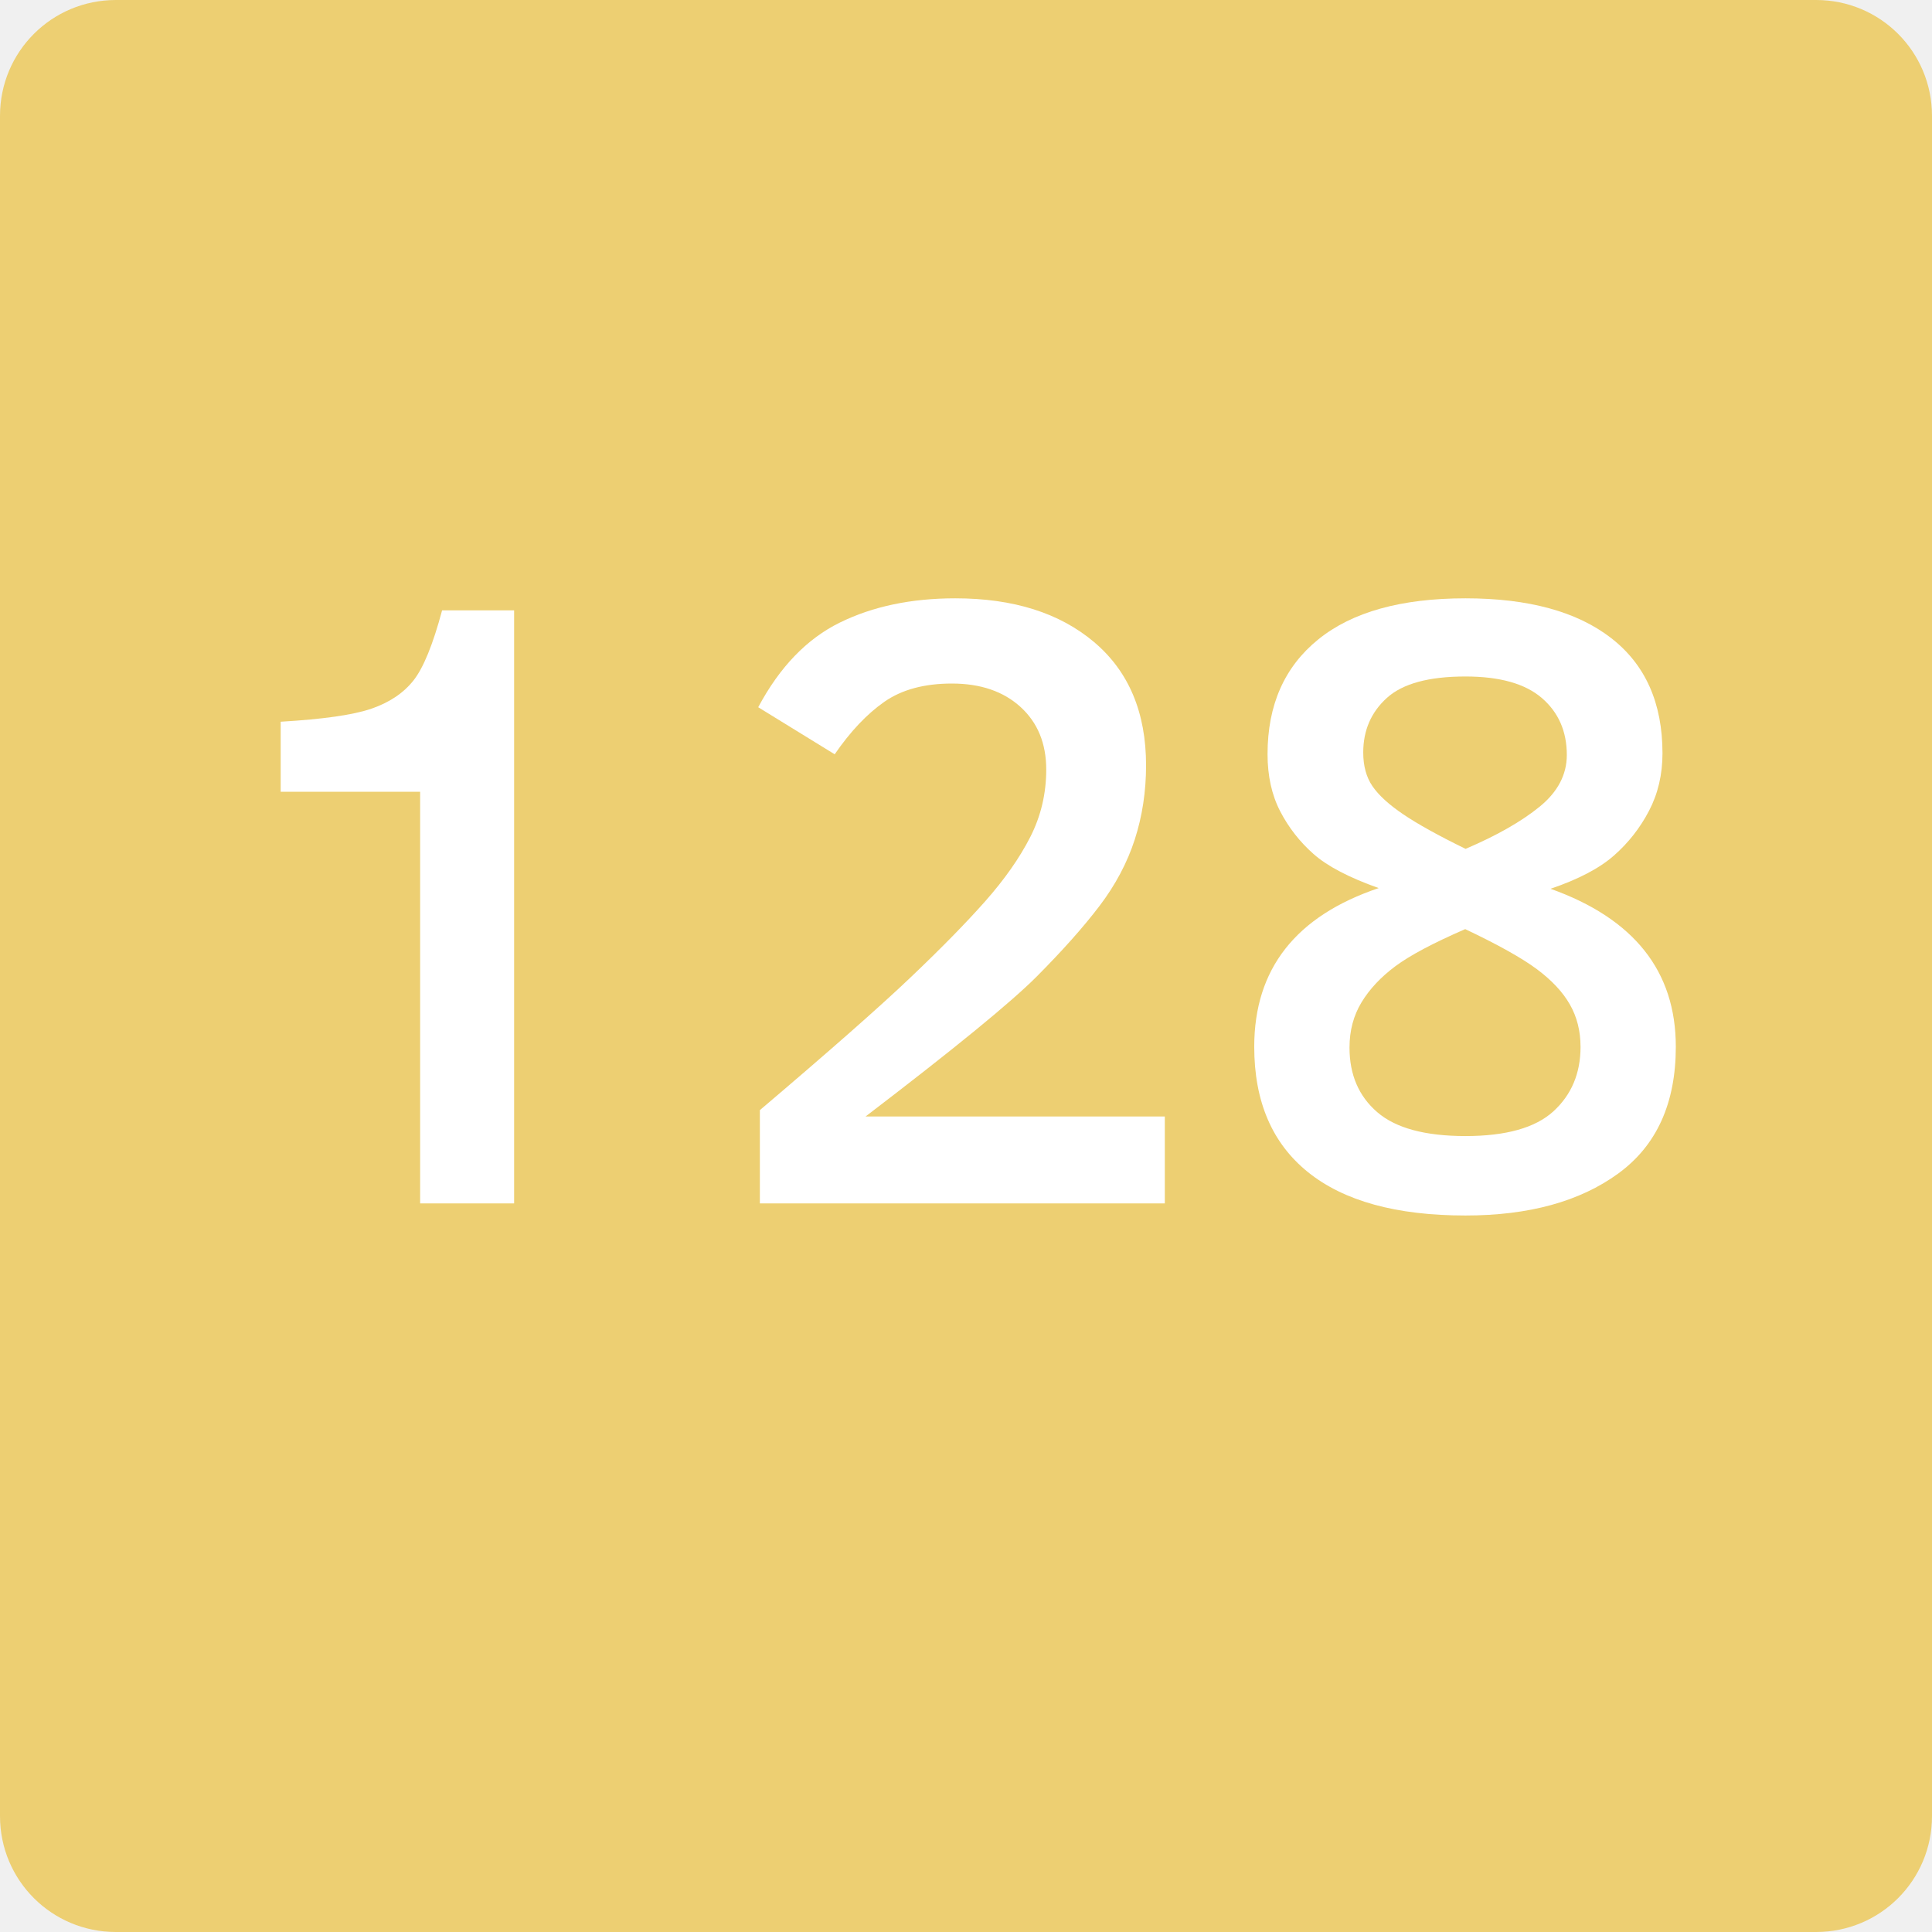
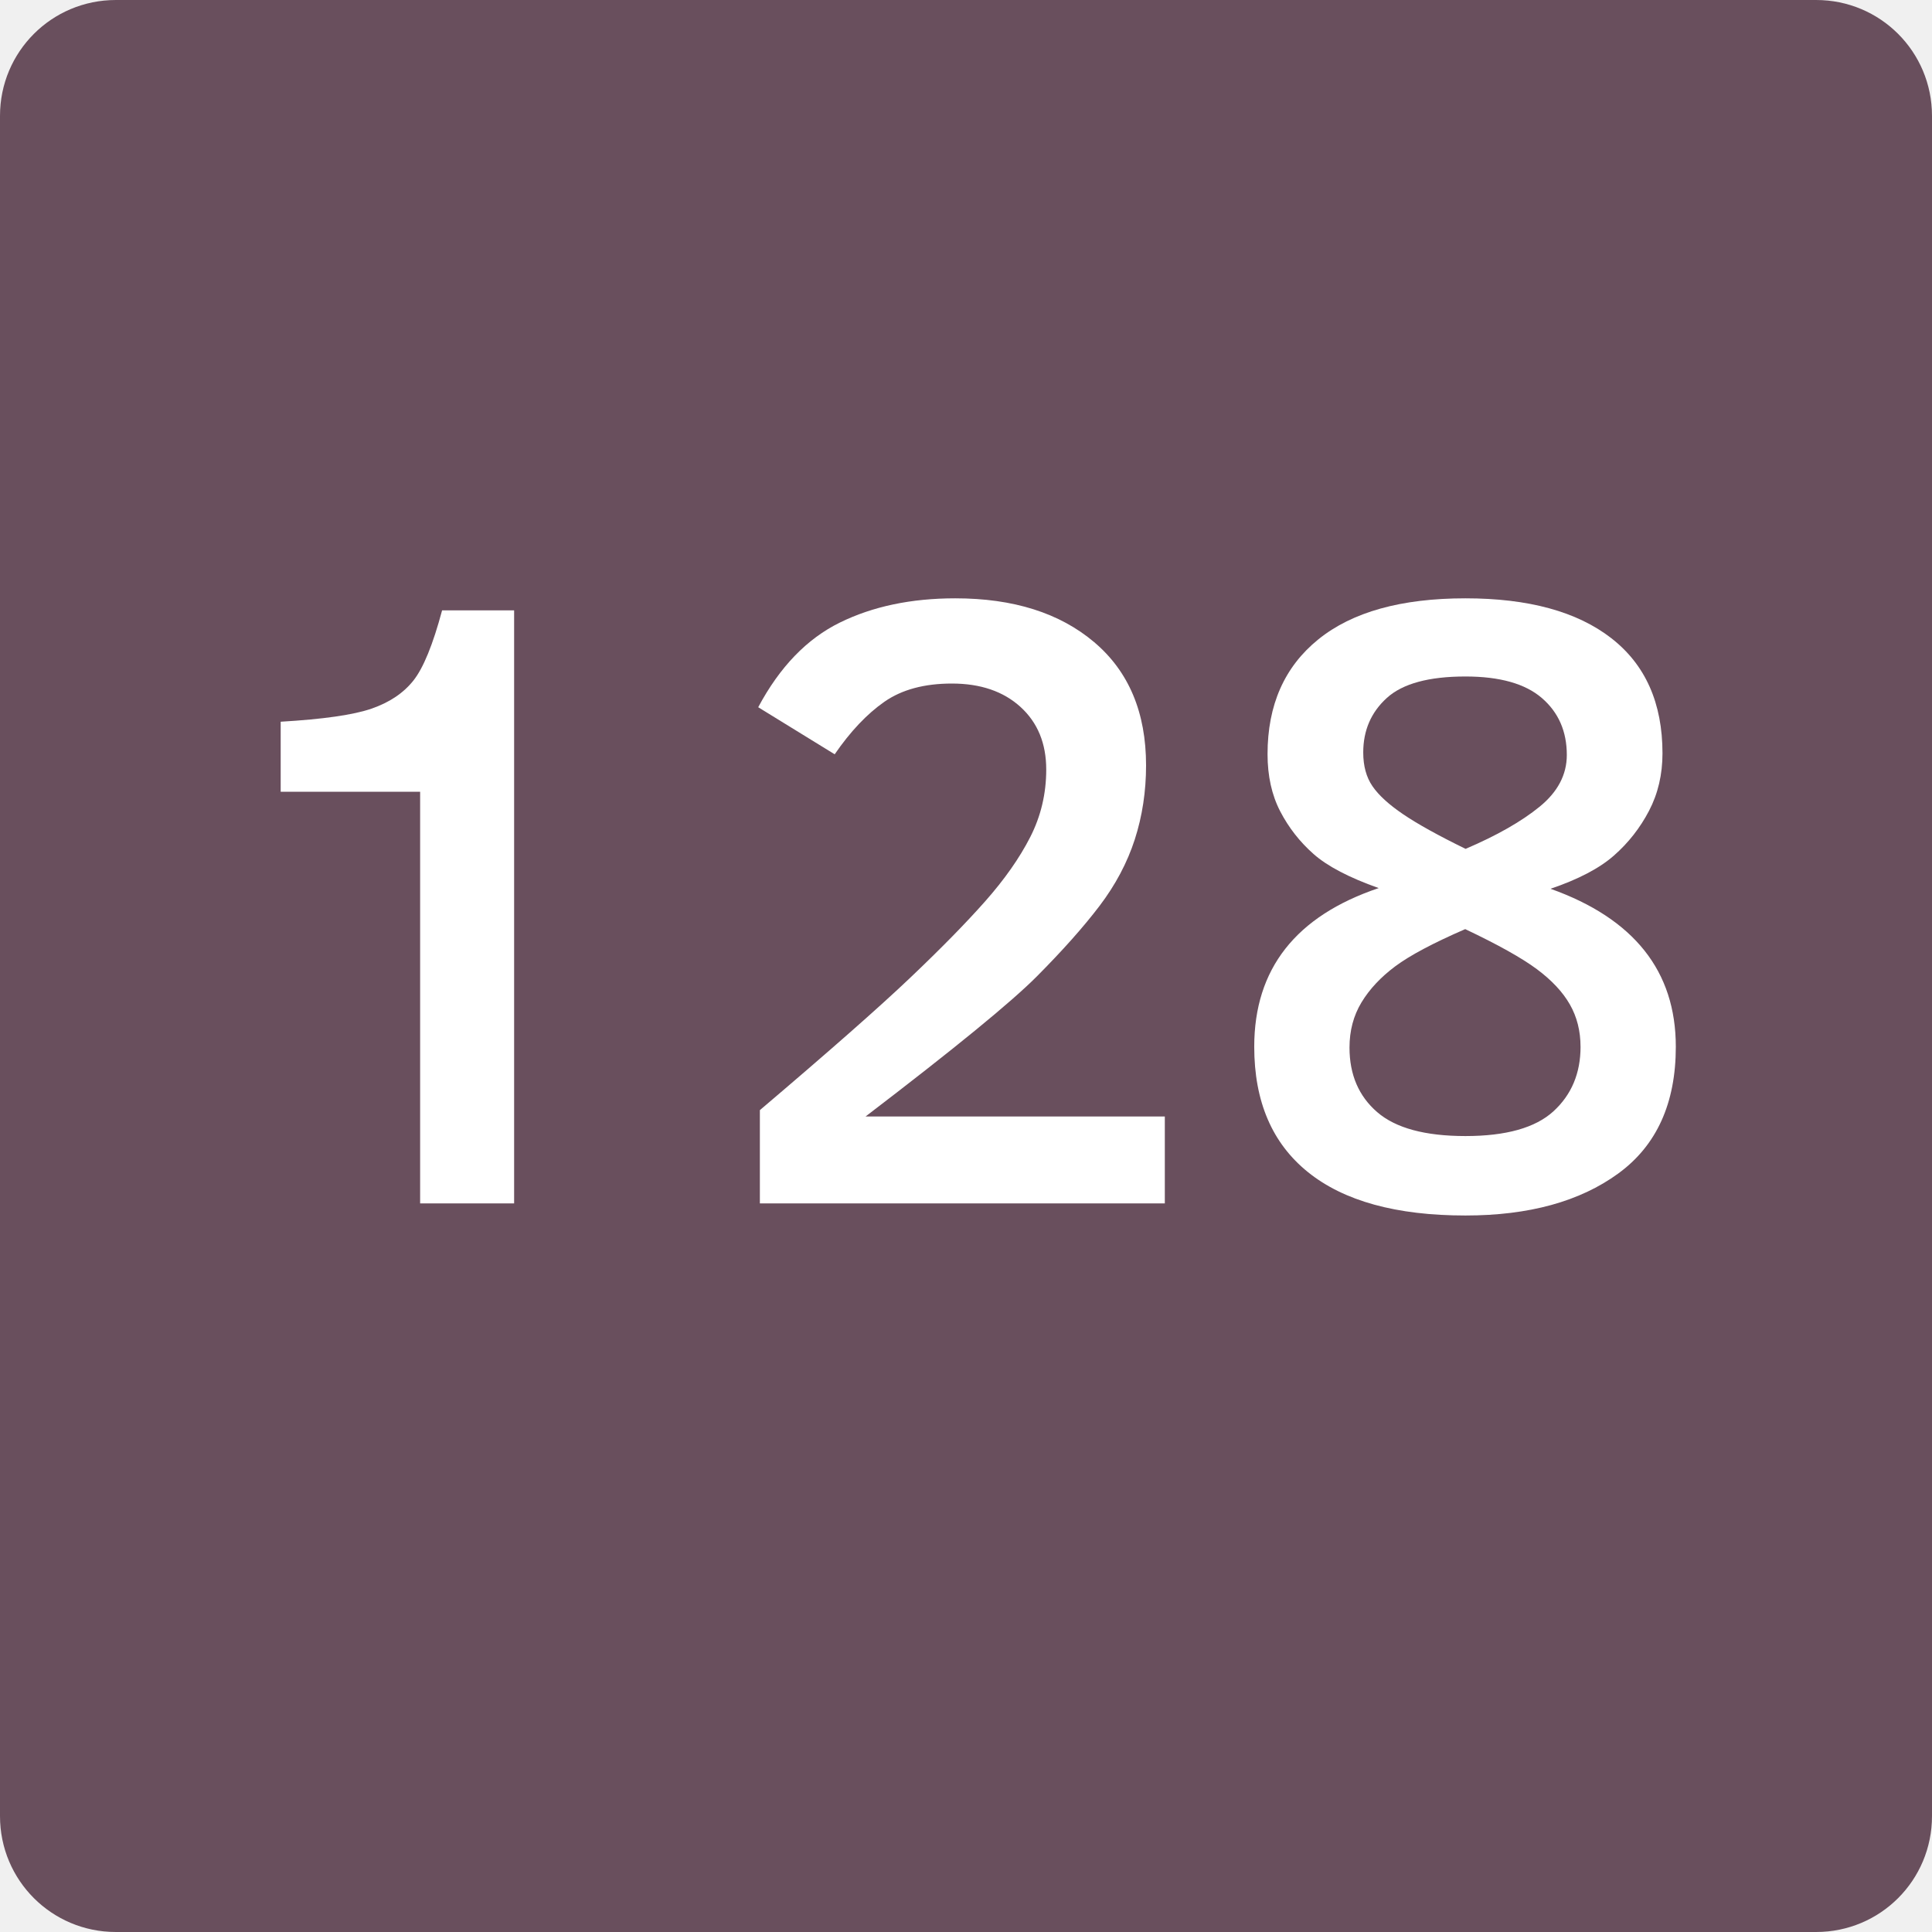
<svg xmlns="http://www.w3.org/2000/svg" version="1.2" width="100" height="100" id="svg2">
  <defs id="defs15" />
  <g id="g4">
    </g>
  <g id="g8">
-     <path d="m 6,0 88,0 c 3.324,0 6,2.676 6,6 l 0,88 c 0,3.324 -2.676,6 -6,6 L 6,100 C 2.676,100 0,97.324 0,94 L 0,6 C 0,2.676 2.676,0 6,0 z" id="svg_10" style="fill:#edcf72" />
+     <path d="m 6,0 88,0 c 3.324,0 6,2.676 6,6 l 0,88 c 0,3.324 -2.676,6 -6,6 L 6,100 C 2.676,100 0,97.324 0,94 L 0,6 C 0,2.676 2.676,0 6,0 z" id="svg_10" style="fill:#694f5d" />
  </g>
  <flowRoot id="flowRoot3038" xml:space="preserve" style="font-size:40px;font-style:normal;font-weight:normal;line-height:125%;letter-spacing:0px;word-spacing:0px;fill:#000000;fill-opacity:1;stroke:none;font-family:Sans">
    <flowRegion id="flowRegion3040">
      <rect width="50" height="50" x="0" y="0" id="rect3042" />
    </flowRegion>
    <flowPara id="flowPara3044" />
  </flowRoot>
  <g id="text2995" style="font-size:55px;font-style:normal;font-variant:normal;font-weight:normal;font-stretch:normal;line-height:125%;letter-spacing:0px;word-spacing:0px;fill:#ffffff;fill-opacity:1;stroke:none;font-family:Clear Sans;-inkscape-font-specification:Clear Sans">
    <path d="m 21.746,62.288 0,-21.307 -7.218,0 0,-3.625 c 2.203,-0.129 3.769,-0.354 4.7,-0.676 0.931,-0.321 1.654,-0.806 2.169,-1.454 0.515,-0.648 1.011,-1.859 1.486,-3.634 l 3.728,0 0,30.696 z" id="path2994" style="font-size:45px;font-weight:bold;fill:#ffffff" />
    <path d="m 39.331,62.288 0,-4.828 c 3.578,-3.038 6.167,-5.317 7.767,-6.838 1.6,-1.521 2.901,-2.847 3.901,-3.978 1,-1.132 1.776,-2.238 2.327,-3.319 0.551,-1.081 0.827,-2.246 0.827,-3.494 -1.8e-5,-1.35 -0.443,-2.43 -1.33,-3.238 -0.887,-0.808 -2.071,-1.213 -3.552,-1.213 -1.427,2.7e-5 -2.591,0.314 -3.492,0.941 -0.901,0.628 -1.76,1.535 -2.576,2.721 L 39.245,36.606 c 1.113,-2.085 2.522,-3.545 4.226,-4.382 1.704,-0.837 3.695,-1.255 5.973,-1.255 3.007,3.1e-5 5.404,0.757 7.193,2.271 1.789,1.514 2.683,3.639 2.683,6.375 -2.3e-5,1.351 -0.195,2.63 -0.584,3.835 -0.39,1.205 -0.999,2.353 -1.827,3.443 -0.829,1.09 -1.909,2.304 -3.24,3.643 -1.332,1.339 -4.288,3.756 -8.869,7.254 l 15.491,0 0,4.499 z" id="path2996" style="font-size:45px;font-weight:bold;fill:#ffffff" />
    <path d="m 86.74,54.179 c -2.4e-5,2.926 -0.993,5.113 -2.98,6.562 -1.987,1.448 -4.623,2.173 -7.909,2.173 -3.573,-10e-7 -6.289,-0.747 -8.146,-2.241 -1.858,-1.494 -2.786,-3.658 -2.786,-6.494 -2e-6,-4.026 2.147,-6.764 6.442,-8.212 -1.532,-0.543 -2.655,-1.13 -3.369,-1.761 -0.715,-0.631 -1.29,-1.368 -1.728,-2.21 -0.437,-0.843 -0.656,-1.83 -0.656,-2.962 -3e-6,-2.543 0.876,-4.523 2.628,-5.94 1.752,-1.417 4.291,-2.125 7.615,-2.125 3.259,3.1e-5 5.774,0.686 7.544,2.059 1.77,1.373 2.655,3.361 2.655,5.964 -2.3e-5,1.094 -0.232,2.085 -0.695,2.972 -0.463,0.888 -1.069,1.661 -1.818,2.319 -0.749,0.659 -1.843,1.232 -3.282,1.72 2.16,0.77 3.78,1.836 4.862,3.198 1.082,1.362 1.623,3.021 1.623,4.977 z M 81.098,39.077 c -1.9e-5,-1.221 -0.43,-2.204 -1.291,-2.947 -0.861,-0.743 -2.179,-1.115 -3.956,-1.115 -1.894,2.7e-5 -3.249,0.369 -4.066,1.108 -0.816,0.739 -1.224,1.68 -1.224,2.825 -8e-6,0.699 0.159,1.281 0.478,1.746 0.319,0.466 0.848,0.95 1.59,1.453 0.741,0.503 1.818,1.1 3.229,1.79 1.616,-0.689 2.893,-1.417 3.832,-2.182 0.939,-0.765 1.408,-1.658 1.408,-2.678 z m 0.71,15.102 c -1.9e-5,-0.814 -0.184,-1.543 -0.552,-2.188 -0.368,-0.645 -0.939,-1.255 -1.713,-1.831 -0.774,-0.575 -2.009,-1.265 -3.704,-2.069 -1.661,0.722 -2.867,1.363 -3.618,1.923 -0.751,0.56 -1.334,1.182 -1.749,1.867 -0.415,0.685 -0.622,1.465 -0.622,2.341 -7e-6,1.402 0.478,2.515 1.433,3.341 0.955,0.826 2.478,1.239 4.568,1.239 2.104,3e-6 3.623,-0.428 4.557,-1.283 0.934,-0.856 1.401,-1.969 1.401,-3.341 z" id="path2998" style="font-size:45px;font-weight:bold;fill:#ffffff" />
  </g>
</svg>
